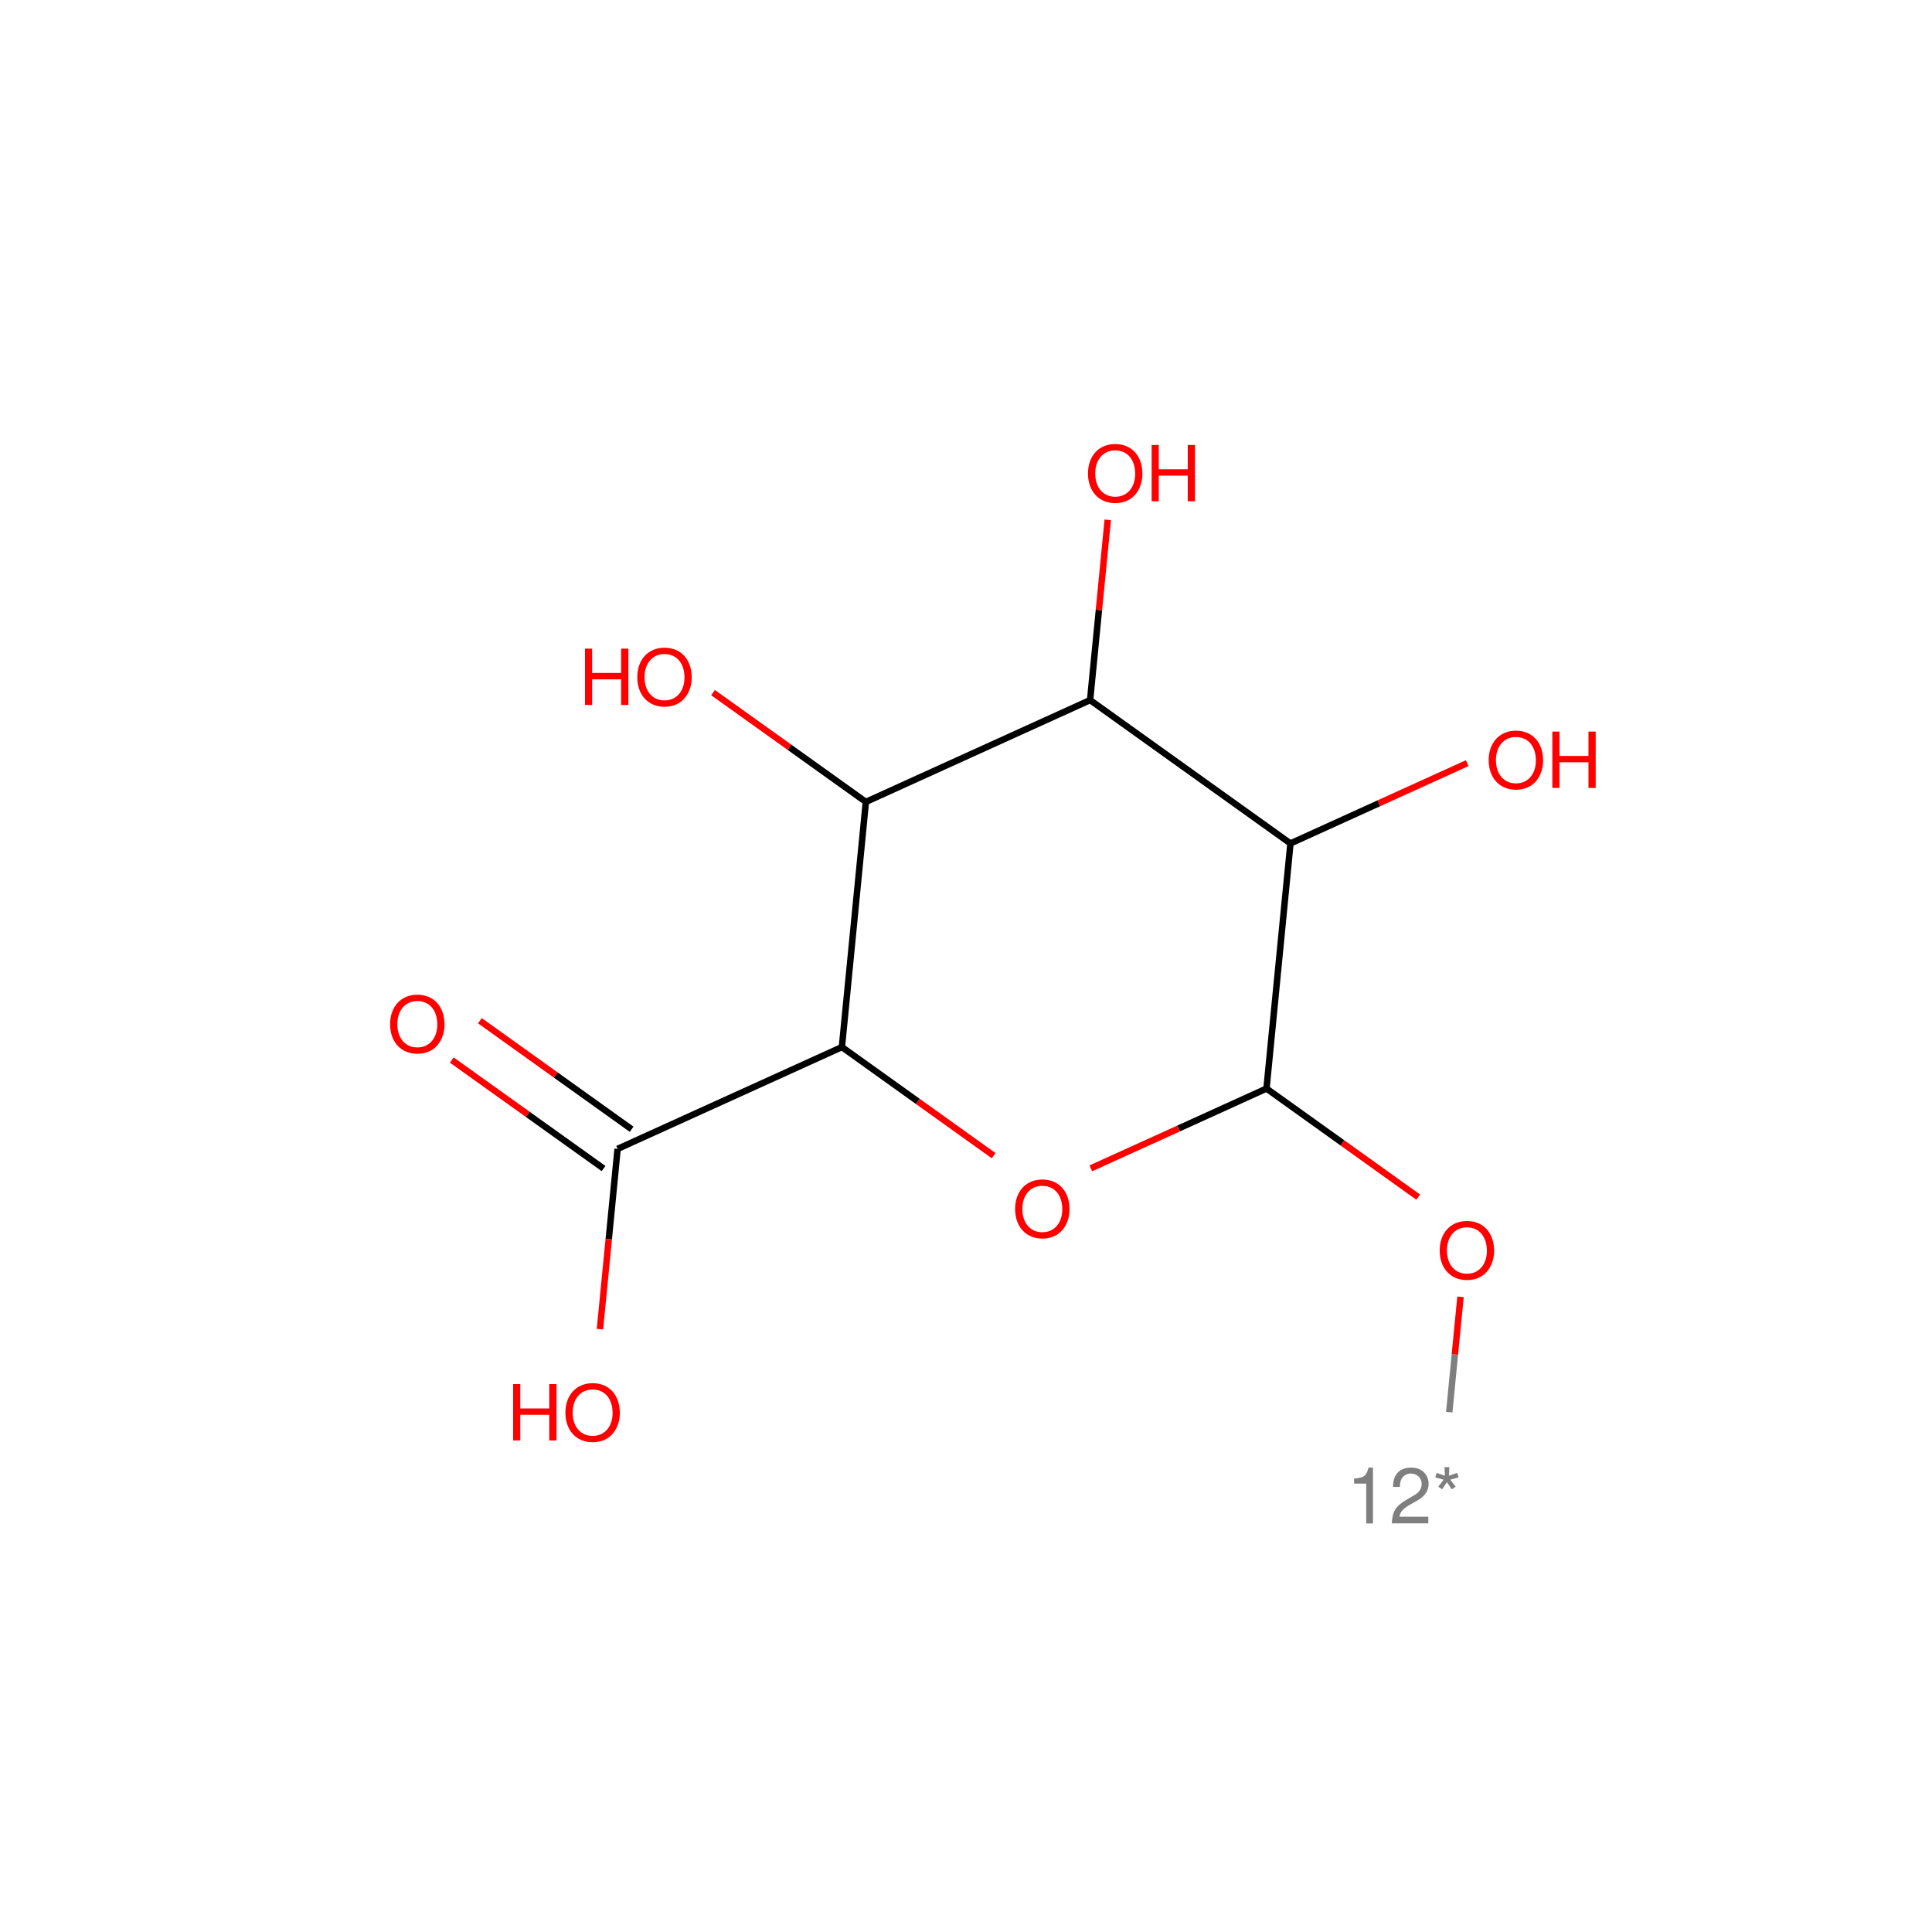
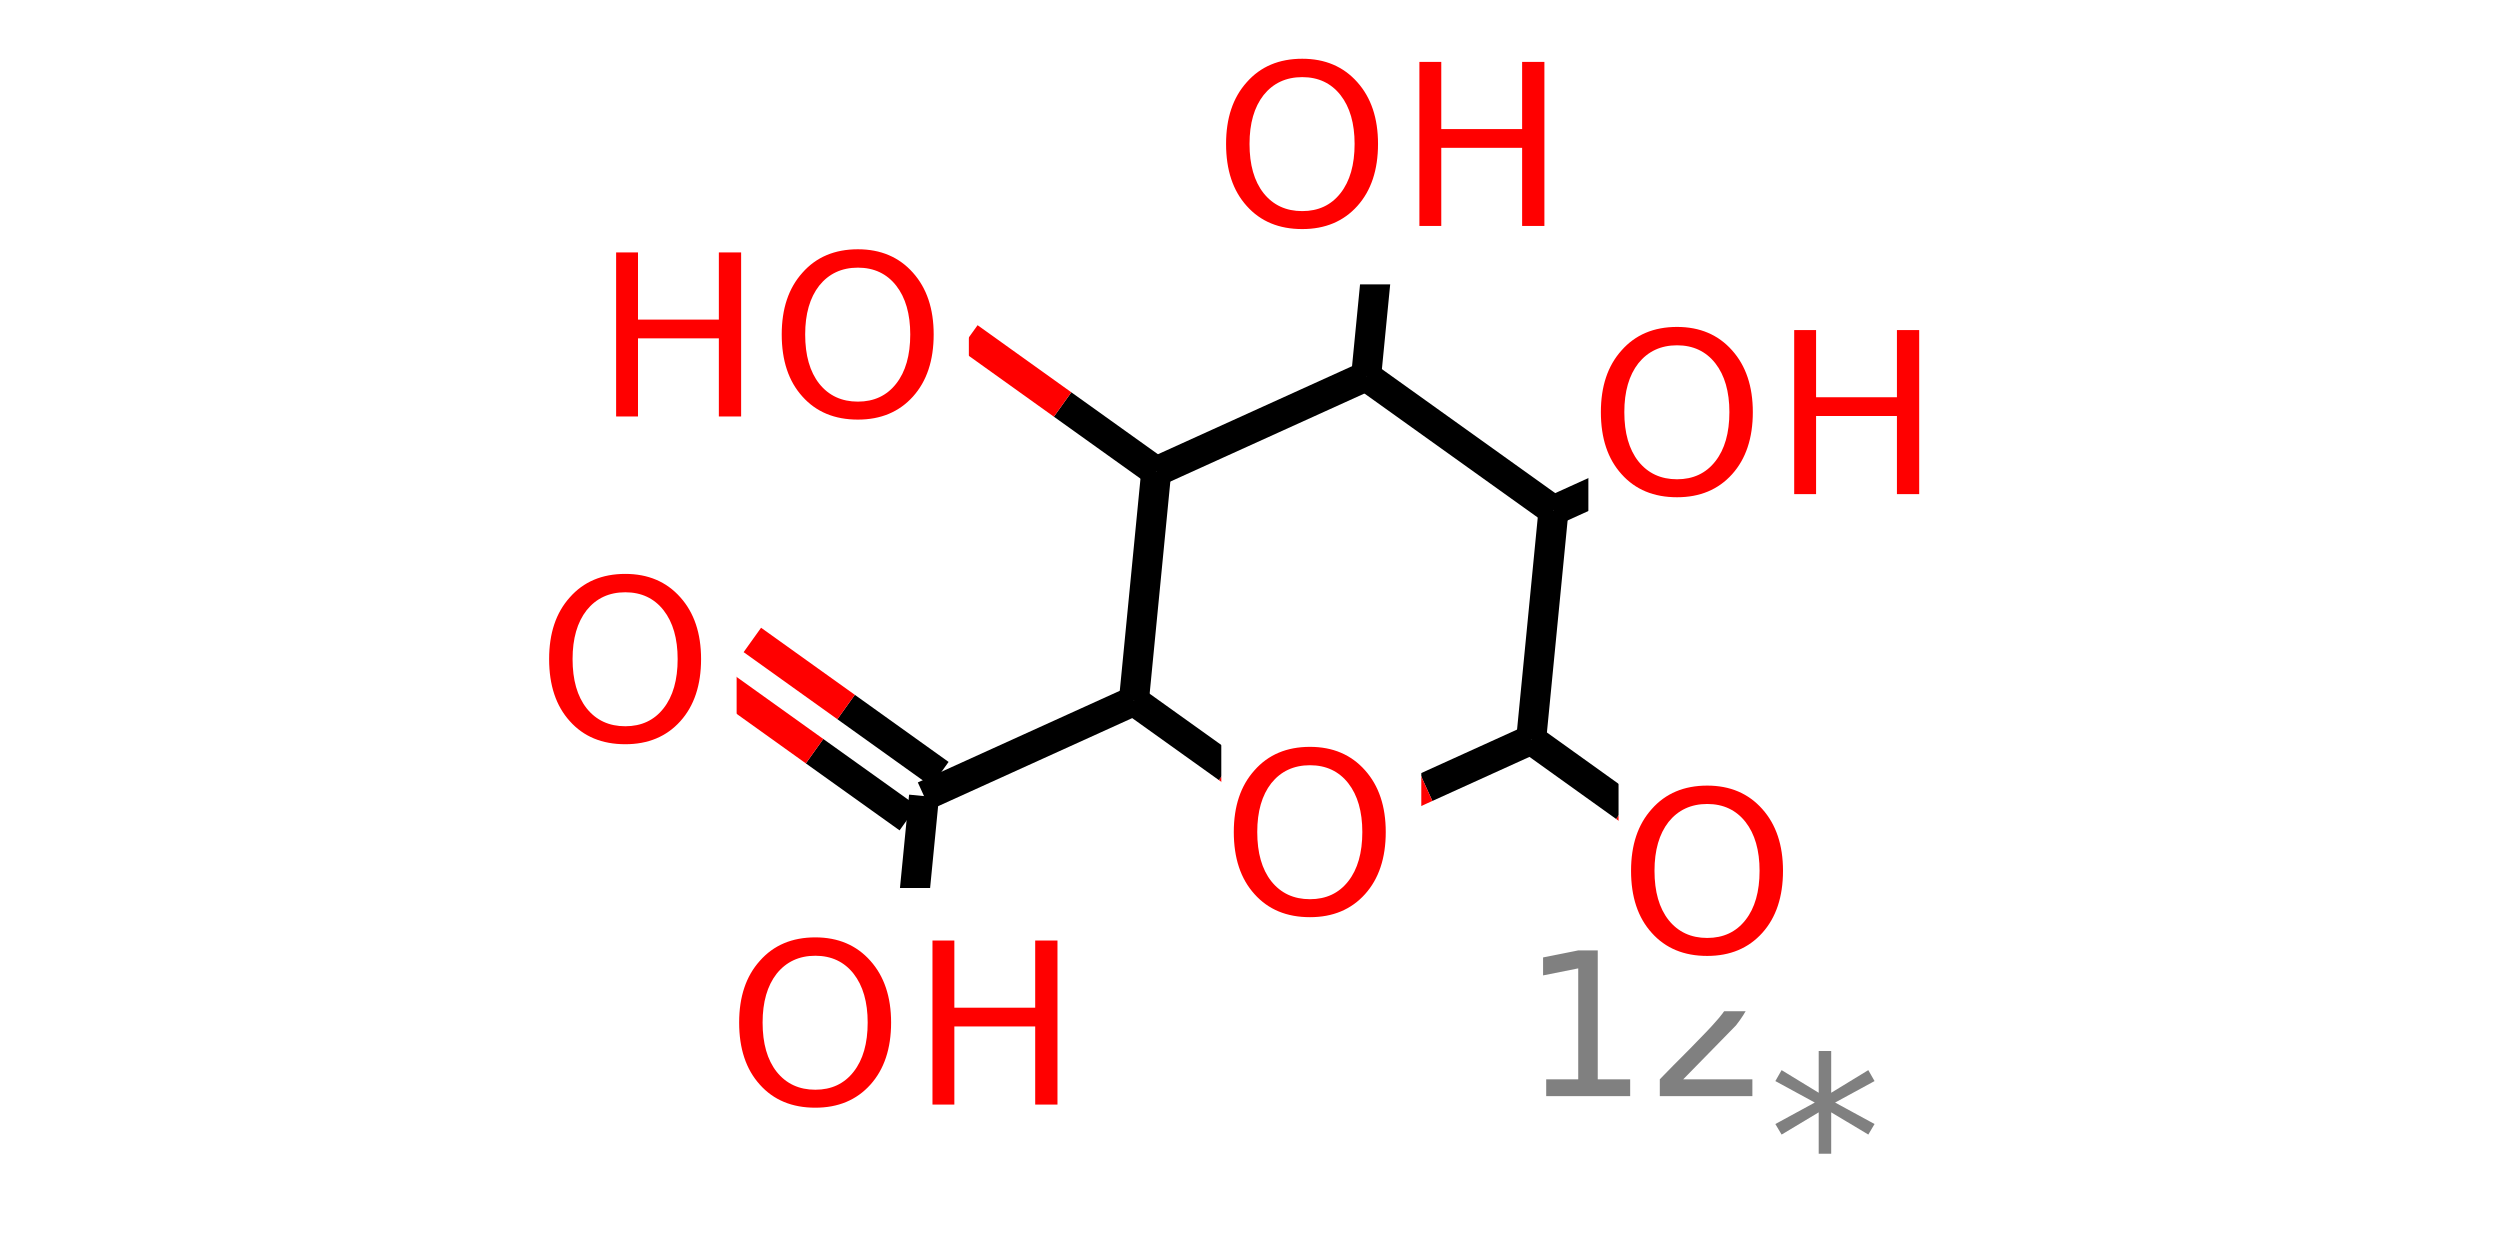
- <svg xmlns="http://www.w3.org/2000/svg" version="1.1" baseProfile="full" xml:space="preserve" width="300px" height="300px">
-   <polygon fill="rgb(255,255,255)" stroke="none" stroke-width="0" points="0.00,0.00 300.00,0.00 300.00,300.00 0.00,300.00 0.00,0.00" />
-   <g>
-     <text font-family="helvetica" font-size="12.00" fill="rgb(127,127,127)" x="209.04" y="236.56">12*</text>
+ <svg xmlns="http://www.w3.org/2000/svg" xmlns:xlink="http://www.w3.org/1999/xlink" width="100pt" height="50pt" viewBox="0 0 100 50" version="1.1">
+   <defs>
+     <g>
+       <symbol overflow="visible" id="glyph0-0">
+         <path style="stroke:none;" d="M 0.406 1.422 L 0.406 -5.641 L 4.406 -5.641 L 4.406 1.422 Z M 0.844 0.969 L 3.953 0.969 L 3.953 -5.188 L 0.844 -5.188 Z M 0.844 0.969 " />
+       </symbol>
+       <symbol overflow="visible" id="glyph0-1">
+         <path style="stroke:none;" d="M 1 -0.672 L 2.281 -0.672 L 2.281 -5.109 L 0.875 -4.828 L 0.875 -5.547 L 2.281 -5.828 L 3.062 -5.828 L 3.062 -0.672 L 4.359 -0.672 L 4.359 0 L 1 0 Z M 1 -0.672 " />
+       </symbol>
+       <symbol overflow="visible" id="glyph0-2">
+         <path style="stroke:none;" d="M 1.531 -0.672 L 4.297 -0.672 L 4.297 0 L 0.594 0 L 0.594 -0.672 C 0.883 -0.973 1.289 -1.383 1.812 -1.906 C 2.332 -2.438 2.656 -2.773 2.781 -2.922 C 3.039 -3.203 3.219 -3.441 3.312 -3.641 C 3.414 -3.836 3.469 -4.031 3.469 -4.219 C 3.469 -4.531 3.359 -4.785 3.141 -4.984 C 2.922 -5.18 2.641 -5.281 2.297 -5.281 C 2.047 -5.281 1.781 -5.234 1.5 -5.141 C 1.227 -5.055 0.938 -4.926 0.625 -4.75 L 0.625 -5.547 C 0.945 -5.68 1.242 -5.781 1.516 -5.844 C 1.797 -5.906 2.051 -5.938 2.281 -5.938 C 2.883 -5.938 3.363 -5.785 3.719 -5.484 C 4.082 -5.18 4.266 -4.781 4.266 -4.281 C 4.266 -4.039 4.219 -3.812 4.125 -3.594 C 4.031 -3.375 3.867 -3.117 3.641 -2.828 C 3.566 -2.754 3.352 -2.535 3 -2.172 C 2.656 -1.816 2.164 -1.316 1.531 -0.672 Z M 1.531 -0.672 " />
+       </symbol>
+       <symbol overflow="visible" id="glyph1-0">
+         <path style="stroke:none;" d="M 0.453 1.594 L 0.453 -6.344 L 4.953 -6.344 L 4.953 1.594 Z M 0.953 1.094 L 4.453 1.094 L 4.453 -5.844 L 0.953 -5.844 Z M 0.953 1.094 " />
+       </symbol>
+       <symbol overflow="visible" id="glyph1-1">
+         <path style="stroke:none;" d="M 4.234 -5.484 L 2.656 -4.625 L 4.234 -3.766 L 3.984 -3.344 L 2.5 -4.234 L 2.5 -2.578 L 2 -2.578 L 2 -4.234 L 0.516 -3.344 L 0.266 -3.766 L 1.844 -4.625 L 0.266 -5.484 L 0.516 -5.922 L 2 -5.016 L 2 -6.688 L 2.5 -6.688 L 2.5 -5.016 L 3.984 -5.922 Z M 4.234 -5.484 " />
+       </symbol>
+       <symbol overflow="visible" id="glyph1-2">
+         <path style="stroke:none;" d="M 3.547 -5.953 C 2.898 -5.953 2.383 -5.711 2 -5.234 C 1.625 -4.754 1.438 -4.102 1.438 -3.281 C 1.438 -2.445 1.625 -1.789 2 -1.312 C 2.383 -0.832 2.898 -0.594 3.547 -0.594 C 4.191 -0.594 4.703 -0.832 5.078 -1.312 C 5.453 -1.789 5.641 -2.445 5.641 -3.281 C 5.641 -4.102 5.453 -4.754 5.078 -5.234 C 4.703 -5.711 4.191 -5.953 3.547 -5.953 Z M 3.547 -6.688 C 4.461 -6.688 5.195 -6.375 5.75 -5.75 C 6.301 -5.133 6.578 -4.312 6.578 -3.281 C 6.578 -2.238 6.301 -1.41 5.75 -0.797 C 5.195 -0.18 4.461 0.125 3.547 0.125 C 2.617 0.125 1.879 -0.18 1.328 -0.797 C 0.773 -1.41 0.5 -2.238 0.5 -3.281 C 0.5 -4.312 0.773 -5.133 1.328 -5.75 C 1.879 -6.375 2.617 -6.688 3.547 -6.688 Z M 3.547 -6.688 " />
+       </symbol>
+       <symbol overflow="visible" id="glyph1-3">
+         <path style="stroke:none;" d="M 0.891 -6.562 L 1.766 -6.562 L 1.766 -3.875 L 5 -3.875 L 5 -6.562 L 5.891 -6.562 L 5.891 0 L 5 0 L 5 -3.125 L 1.766 -3.125 L 1.766 0 L 0.891 0 Z M 0.891 -6.562 " />
+       </symbol>
+     </g>
+   </defs>
+   <g id="surface1261">
+     <rect x="0" y="0" width="100" height="50" style="fill:rgb(100%,100%,100%);fill-opacity:1;stroke:none;" />
+     <path style="fill:none;stroke-width:1.2;stroke-linecap:butt;stroke-linejoin:miter;stroke:rgb(50%,50%,50%);stroke-opacity:1;stroke-miterlimit:10;" d="M 67.848 44.125 L 68.293 39.539 " />
+     <path style="fill:none;stroke-width:1.2;stroke-linecap:butt;stroke-linejoin:miter;stroke:rgb(100%,0%,0%);stroke-opacity:1;stroke-miterlimit:10;" d="M 68.293 39.539 L 68.742 34.949 " />
+     <path style=" stroke:none;fill-rule:nonzero;fill:rgb(100%,100%,100%);fill-opacity:1;" d="M 60.848 36.625 L 75.848 36.625 L 75.848 51.625 L 60.848 51.625 Z M 60.848 36.625 " />
+     <g style="fill:rgb(50%,50%,50%);fill-opacity:1;">
+       <use xlink:href="#glyph0-1" x="60.848" y="43.844" />
+       <use xlink:href="#glyph0-2" x="65.798" y="43.844" />
+     </g>
+     <g style="fill:rgb(50%,50%,50%);fill-opacity:1;">
+       <use xlink:href="#glyph1-1" x="70.748" y="48.727" />
+     </g>
+     <path style="fill:none;stroke-width:1.2;stroke-linecap:butt;stroke-linejoin:miter;stroke:rgb(100%,0%,0%);stroke-opacity:1;stroke-miterlimit:10;" d="M 68.742 34.949 L 64.992 32.27 " />
+     <path style="fill:none;stroke-width:1.2;stroke-linecap:butt;stroke-linejoin:miter;stroke:rgb(0%,0%,0%);stroke-opacity:1;stroke-miterlimit:10;" d="M 64.992 32.27 L 61.246 29.586 " />
+     <path style=" stroke:none;fill-rule:nonzero;fill:rgb(100%,100%,100%);fill-opacity:1;" d="M 64.742 29.449 L 72.742 29.449 L 72.742 40.449 L 64.742 40.449 Z M 64.742 29.449 " />
+     <g style="fill:rgb(100%,0%,0%);fill-opacity:1;">
+       <use xlink:href="#glyph1-2" x="64.742" y="38.112" />
+     </g>
+     <path style="fill:none;stroke-width:1.2;stroke-linecap:butt;stroke-linejoin:miter;stroke:rgb(0%,0%,0%);stroke-opacity:1;stroke-miterlimit:10;" d="M 61.246 29.586 L 57.047 31.492 " />
+     <path style="fill:none;stroke-width:1.2;stroke-linecap:butt;stroke-linejoin:miter;stroke:rgb(100%,0%,0%);stroke-opacity:1;stroke-miterlimit:10;" d="M 57.047 31.492 L 52.852 33.398 " />
+     <path style="fill:none;stroke-width:1.2;stroke-linecap:butt;stroke-linejoin:miter;stroke:rgb(0%,0%,0%);stroke-opacity:1;stroke-miterlimit:10;" d="M 62.141 20.414 L 61.246 29.586 " />
+     <path style="fill:none;stroke-width:1.2;stroke-linecap:butt;stroke-linejoin:miter;stroke:rgb(100%,0%,0%);stroke-opacity:1;stroke-miterlimit:10;" d="M 52.852 33.398 L 49.102 30.715 " />
+     <path style="fill:none;stroke-width:1.2;stroke-linecap:butt;stroke-linejoin:miter;stroke:rgb(0%,0%,0%);stroke-opacity:1;stroke-miterlimit:10;" d="M 49.102 30.715 L 45.355 28.035 " />
+     <path style=" stroke:none;fill-rule:nonzero;fill:rgb(100%,100%,100%);fill-opacity:1;" d="M 48.852 27.898 L 56.852 27.898 L 56.852 38.898 L 48.852 38.898 Z M 48.852 27.898 " />
+     <g style="fill:rgb(100%,0%,0%);fill-opacity:1;">
+       <use xlink:href="#glyph1-2" x="48.852" y="36.562" />
+     </g>
+     <path style="fill:none;stroke-width:1.2;stroke-linecap:butt;stroke-linejoin:miter;stroke:rgb(0%,0%,0%);stroke-opacity:1;stroke-miterlimit:10;" d="M 45.355 28.035 L 36.961 31.844 " />
+     <path style="fill:none;stroke-width:1.2;stroke-linecap:butt;stroke-linejoin:miter;stroke:rgb(0%,0%,0%);stroke-opacity:1;stroke-miterlimit:10;" d="M 45.355 28.035 L 46.25 18.859 " />
+     <path style="fill:none;stroke-width:1.2;stroke-linecap:butt;stroke-linejoin:miter;stroke:rgb(0%,0%,0%);stroke-opacity:1;stroke-miterlimit:10;" d="M 37.594 30.965 L 33.844 28.281 " />
+     <path style="fill:none;stroke-width:1.2;stroke-linecap:butt;stroke-linejoin:miter;stroke:rgb(100%,0%,0%);stroke-opacity:1;stroke-miterlimit:10;" d="M 33.844 28.281 L 30.094 25.598 " />
+     <path style="fill:none;stroke-width:1.2;stroke-linecap:butt;stroke-linejoin:miter;stroke:rgb(0%,0%,0%);stroke-opacity:1;stroke-miterlimit:10;" d="M 36.332 32.727 L 32.582 30.047 " />
+     <path style="fill:none;stroke-width:1.2;stroke-linecap:butt;stroke-linejoin:miter;stroke:rgb(100%,0%,0%);stroke-opacity:1;stroke-miterlimit:10;" d="M 32.582 30.047 L 28.832 27.363 " />
+     <path style="fill:none;stroke-width:1.2;stroke-linecap:butt;stroke-linejoin:miter;stroke:rgb(0%,0%,0%);stroke-opacity:1;stroke-miterlimit:10;" d="M 36.961 31.844 L 36.512 36.434 " />
+     <path style="fill:none;stroke-width:1.2;stroke-linecap:butt;stroke-linejoin:miter;stroke:rgb(100%,0%,0%);stroke-opacity:1;stroke-miterlimit:10;" d="M 36.512 36.434 L 36.066 41.02 " />
+     <path style=" stroke:none;fill-rule:nonzero;fill:rgb(100%,100%,100%);fill-opacity:1;" d="M 21.465 20.98 L 29.465 20.98 L 29.465 31.98 L 21.465 31.98 Z M 21.465 20.98 " />
+     <g style="fill:rgb(100%,0%,0%);fill-opacity:1;">
+       <use xlink:href="#glyph1-2" x="21.465" y="29.644" />
+     </g>
+     <path style=" stroke:none;fill-rule:nonzero;fill:rgb(100%,100%,100%);fill-opacity:1;" d="M 29.066 35.52 L 44.066 35.52 L 44.066 46.52 L 29.066 46.52 Z M 29.066 35.52 " />
+     <g style="fill:rgb(100%,0%,0%);fill-opacity:1;">
+       <use xlink:href="#glyph1-2" x="29.066" y="44.183" />
+       <use xlink:href="#glyph1-3" x="36.408" y="44.183" />
+     </g>
+     <path style="fill:none;stroke-width:1.2;stroke-linecap:butt;stroke-linejoin:miter;stroke:rgb(0%,0%,0%);stroke-opacity:1;stroke-miterlimit:10;" d="M 46.25 18.859 L 42.504 16.18 " />
+     <path style="fill:none;stroke-width:1.2;stroke-linecap:butt;stroke-linejoin:miter;stroke:rgb(100%,0%,0%);stroke-opacity:1;stroke-miterlimit:10;" d="M 42.504 16.18 L 38.754 13.496 " />
+     <path style="fill:none;stroke-width:1.2;stroke-linecap:butt;stroke-linejoin:miter;stroke:rgb(0%,0%,0%);stroke-opacity:1;stroke-miterlimit:10;" d="M 46.25 18.859 L 54.645 15.051 " />
+     <path style=" stroke:none;fill-rule:nonzero;fill:rgb(100%,100%,100%);fill-opacity:1;" d="M 23.754 7.996 L 38.754 7.996 L 38.754 18.996 L 23.754 18.996 Z M 23.754 7.996 " />
+     <g style="fill:rgb(100%,0%,0%);fill-opacity:1;">
+       <use xlink:href="#glyph1-3" x="23.754" y="16.659" />
+       <use xlink:href="#glyph1-2" x="30.769" y="16.659" />
+     </g>
+     <path style="fill:none;stroke-width:1.2;stroke-linecap:butt;stroke-linejoin:miter;stroke:rgb(0%,0%,0%);stroke-opacity:1;stroke-miterlimit:10;" d="M 54.645 15.051 L 55.094 10.461 " />
+     <path style="fill:none;stroke-width:1.2;stroke-linecap:butt;stroke-linejoin:miter;stroke:rgb(100%,0%,0%);stroke-opacity:1;stroke-miterlimit:10;" d="M 55.094 10.461 L 55.543 5.875 " />
+     <path style="fill:none;stroke-width:1.2;stroke-linecap:butt;stroke-linejoin:miter;stroke:rgb(0%,0%,0%);stroke-opacity:1;stroke-miterlimit:10;" d="M 54.645 15.051 L 62.141 20.414 " />
+     <path style=" stroke:none;fill-rule:nonzero;fill:rgb(100%,100%,100%);fill-opacity:1;" d="M 48.543 0.375 L 63.543 0.375 L 63.543 11.375 L 48.543 11.375 Z M 48.543 0.375 " />
+     <g style="fill:rgb(100%,0%,0%);fill-opacity:1;">
+       <use xlink:href="#glyph1-2" x="48.543" y="9.038" />
+       <use xlink:href="#glyph1-3" x="55.885" y="9.038" />
+     </g>
+     <path style="fill:none;stroke-width:1.2;stroke-linecap:butt;stroke-linejoin:miter;stroke:rgb(0%,0%,0%);stroke-opacity:1;stroke-miterlimit:10;" d="M 62.141 20.414 L 66.34 18.508 " />
+     <path style="fill:none;stroke-width:1.2;stroke-linecap:butt;stroke-linejoin:miter;stroke:rgb(100%,0%,0%);stroke-opacity:1;stroke-miterlimit:10;" d="M 66.34 18.508 L 70.535 16.602 " />
+     <path style=" stroke:none;fill-rule:nonzero;fill:rgb(100%,100%,100%);fill-opacity:1;" d="M 63.535 11.102 L 78.535 11.102 L 78.535 22.102 L 63.535 22.102 Z M 63.535 11.102 " />
+     <g style="fill:rgb(100%,0%,0%);fill-opacity:1;">
+       <use xlink:href="#glyph1-2" x="63.535" y="19.765" />
+       <use xlink:href="#glyph1-3" x="70.877" y="19.765" />
+     </g>
  </g>
-   <g>
-     <text font-family="helvetica" font-size="12.00" fill="rgb(255,0,0)" x="223.10" y="198.49">O</text>
-   </g>
-   <g>
-     <text font-family="helvetica" font-size="12.00" fill="rgb(255,0,0)" x="157.17" y="192.05">O</text>
-   </g>
-   <g>
-     <text font-family="helvetica" font-size="12.00" fill="rgb(255,0,0)" x="60.12" y="163.35">O</text>
-   </g>
-   <g>
-     <text font-family="helvetica" font-size="12.00" fill="rgb(255,0,0)" x="78.68" y="223.67">HO</text>
-   </g>
-   <g>
-     <text font-family="helvetica" font-size="12.00" fill="rgb(255,0,0)" x="89.84" y="109.47">HO</text>
-   </g>
-   <g>
-     <text font-family="helvetica" font-size="12.00" fill="rgb(255,0,0)" x="168.49" y="77.84">OH</text>
-   </g>
-   <g>
-     <text font-family="helvetica" font-size="12.00" fill="rgb(255,0,0)" x="230.71" y="122.35">OH</text>
-   </g>
-   <line x1="225.04" y1="219.28" x2="225.91" y2="210.32" stroke="rgb(127,127,127)" stroke-width="1" />
-   <line x1="225.91" y1="210.32" x2="226.79" y2="201.37" stroke="rgb(255,0,0)" stroke-width="1" />
-   <line x1="220.22" y1="185.89" x2="208.44" y2="177.46" stroke="rgb(255,0,0)" stroke-width="1" />
-   <line x1="208.44" y1="177.46" x2="196.66" y2="169.03" stroke="rgb(0,0,0)" stroke-width="1" />
-   <line x1="196.66" y1="169.03" x2="183.02" y2="175.23" stroke="rgb(0,0,0)" stroke-width="1" />
-   <line x1="183.02" y1="175.23" x2="169.38" y2="181.42" stroke="rgb(255,0,0)" stroke-width="1" />
-   <line x1="154.29" y1="179.45" x2="142.51" y2="171.02" stroke="rgb(255,0,0)" stroke-width="1" />
-   <line x1="142.51" y1="171.02" x2="130.73" y2="162.59" stroke="rgb(0,0,0)" stroke-width="1" />
-   <line x1="130.73" y1="162.59" x2="95.90" y2="178.40" stroke="rgb(0,0,0)" stroke-width="1" />
-   <line x1="98.08" y1="175.35" x2="86.30" y2="166.93" stroke="rgb(0,0,0)" stroke-width="1" />
-   <line x1="86.30" y1="166.93" x2="74.52" y2="158.50" stroke="rgb(255,0,0)" stroke-width="1" />
-   <line x1="93.72" y1="181.45" x2="81.94" y2="173.03" stroke="rgb(0,0,0)" stroke-width="1" />
-   <line x1="81.94" y1="173.03" x2="70.15" y2="164.60" stroke="rgb(255,0,0)" stroke-width="1" />
-   <line x1="95.90" y1="178.40" x2="94.53" y2="192.40" stroke="rgb(0,0,0)" stroke-width="1" />
-   <line x1="94.53" y1="192.40" x2="93.16" y2="206.39" stroke="rgb(255,0,0)" stroke-width="1" />
-   <line x1="130.73" y1="162.59" x2="134.45" y2="124.52" stroke="rgb(0,0,0)" stroke-width="1" />
-   <line x1="134.45" y1="124.52" x2="122.58" y2="116.03" stroke="rgb(0,0,0)" stroke-width="1" />
-   <line x1="122.58" y1="116.03" x2="110.72" y2="107.55" stroke="rgb(255,0,0)" stroke-width="1" />
-   <line x1="134.45" y1="124.52" x2="169.27" y2="108.71" stroke="rgb(0,0,0)" stroke-width="1" />
-   <line x1="169.27" y1="108.71" x2="170.64" y2="94.72" stroke="rgb(0,0,0)" stroke-width="1" />
-   <line x1="170.64" y1="94.72" x2="172.01" y2="80.72" stroke="rgb(255,0,0)" stroke-width="1" />
-   <line x1="169.27" y1="108.71" x2="200.38" y2="130.97" stroke="rgb(0,0,0)" stroke-width="1" />
-   <line x1="200.38" y1="130.97" x2="214.11" y2="124.73" stroke="rgb(0,0,0)" stroke-width="1" />
-   <line x1="214.11" y1="124.73" x2="227.83" y2="118.50" stroke="rgb(255,0,0)" stroke-width="1" />
-   <line x1="200.38" y1="130.97" x2="196.66" y2="169.03" stroke="rgb(0,0,0)" stroke-width="1" />
</svg>
